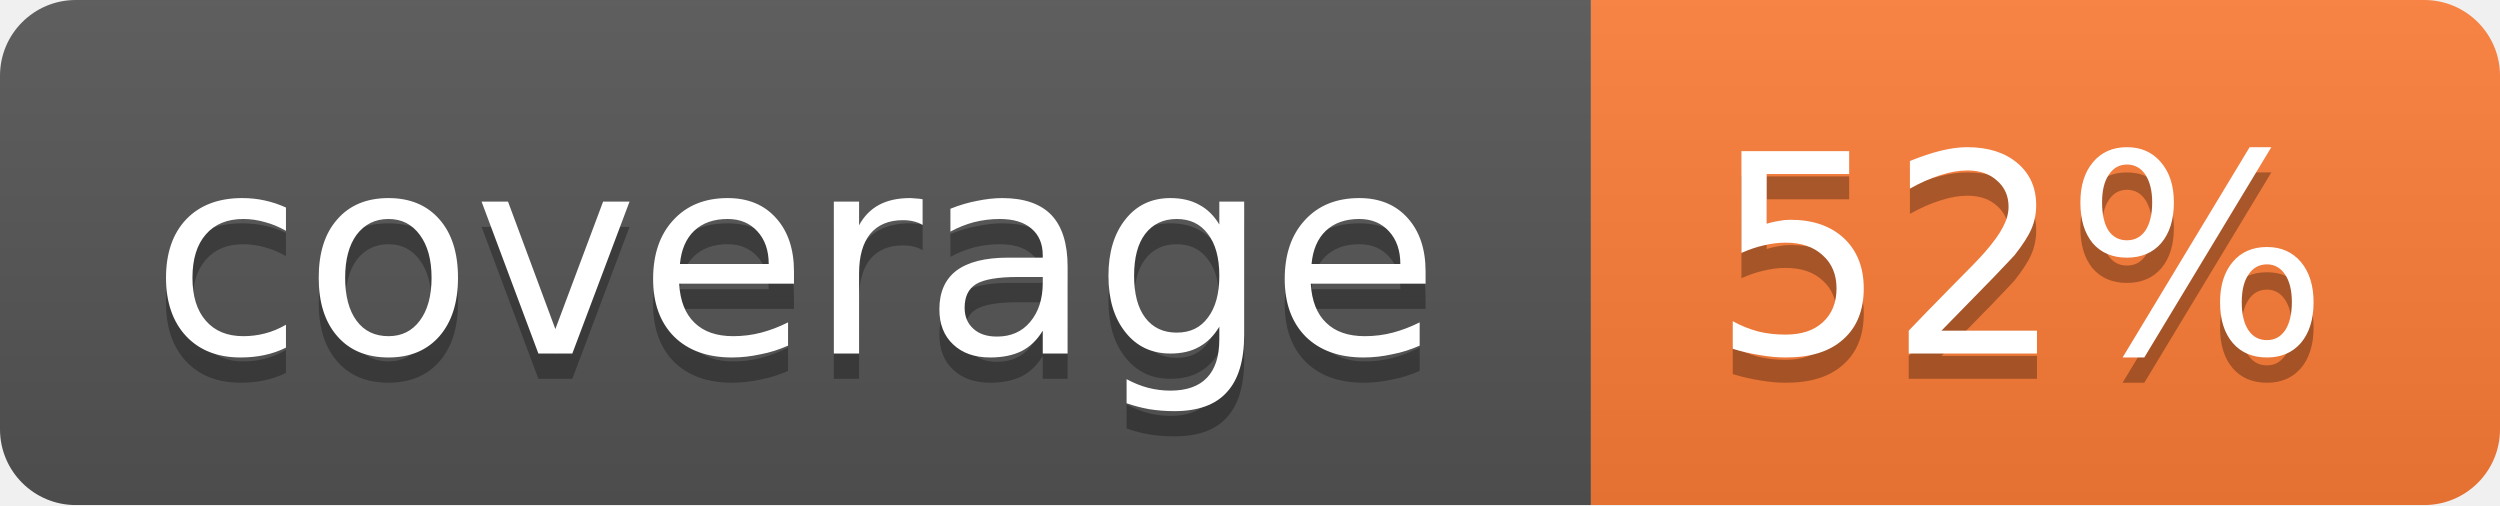
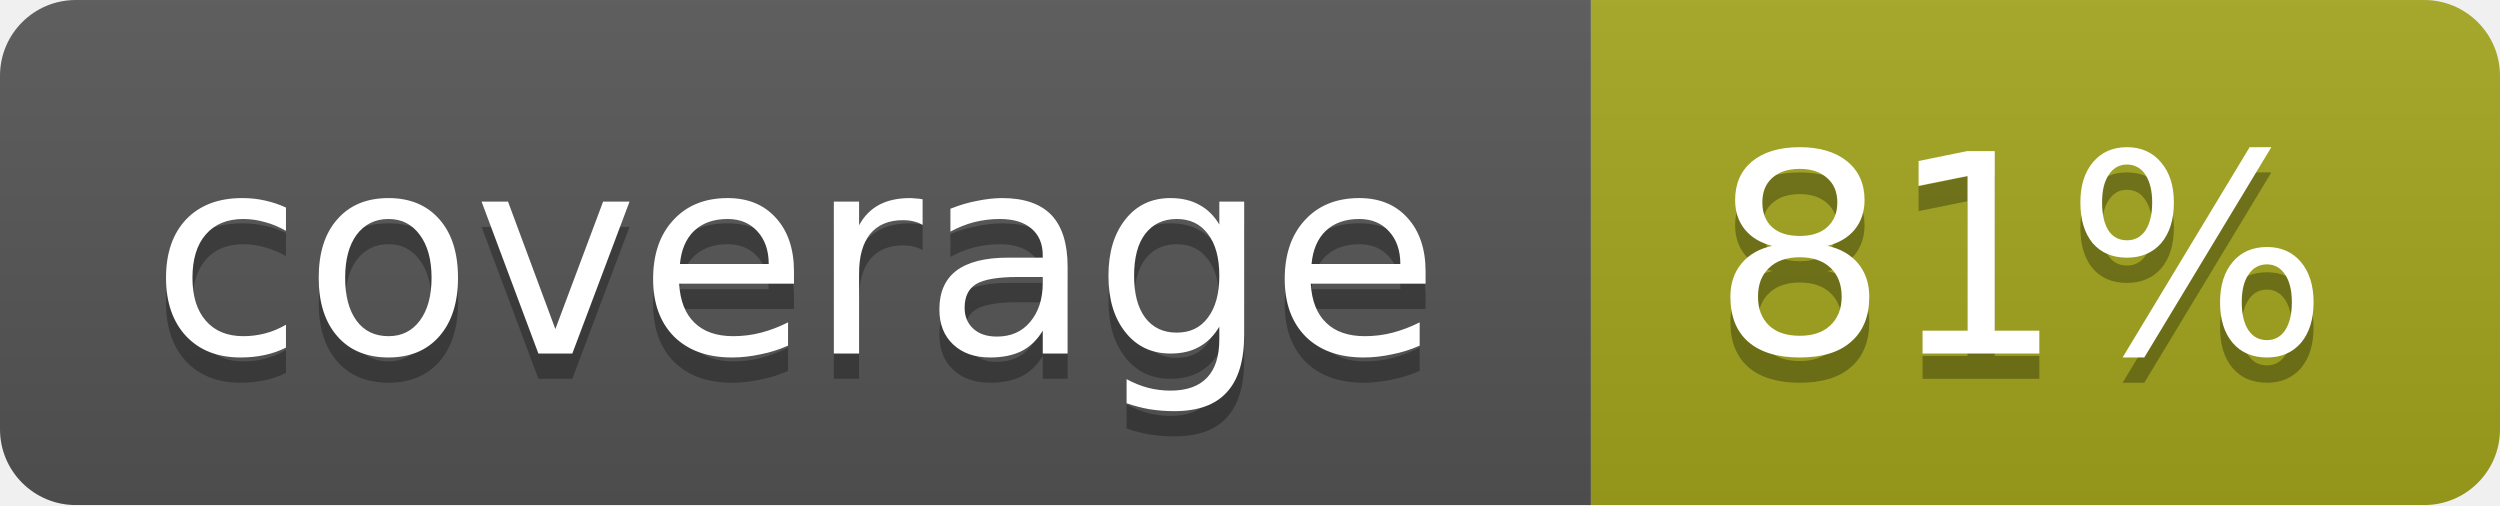
<svg xmlns="http://www.w3.org/2000/svg" width="99" height="20">
  <linearGradient id="b" x2="0" y2="100%">
    <stop offset="0" stop-color="#bbb" stop-opacity=".1" />
    <stop offset="1" stop-opacity=".1" />
  </linearGradient>
  <mask id="a">
    <rect width="99" height="20" rx="3" fill="#fff" />
  </mask>
  <g mask="url(#a)">
    <path fill="#555" d="M0 0h63v20H0z" />
-     <path fill="#fe7d37" d="M63 0h36v20H63z" />
+     <path fill="#a4a61d" d="M63 0h36v20H63z" />
    <path fill="url(#b)" d="M0 0h99v20H0z" />
  </g>
  <g fill="#fff" text-anchor="middle" font-family="DejaVu Sans,Verdana,Geneva,sans-serif" font-size="11">
    <text x="31.5" y="15" fill="#010101" fill-opacity=".3">coverage</text>
    <text x="31.5" y="14">coverage</text>
-     <text x="80" y="15" fill="#010101" fill-opacity=".3">52%</text>
-     <text x="80" y="14">52%</text>
+     <text x="80" y="15" fill="#010101" fill-opacity=".3">81%</text>
+     <text x="80" y="14">81%</text>
  </g>
</svg>
